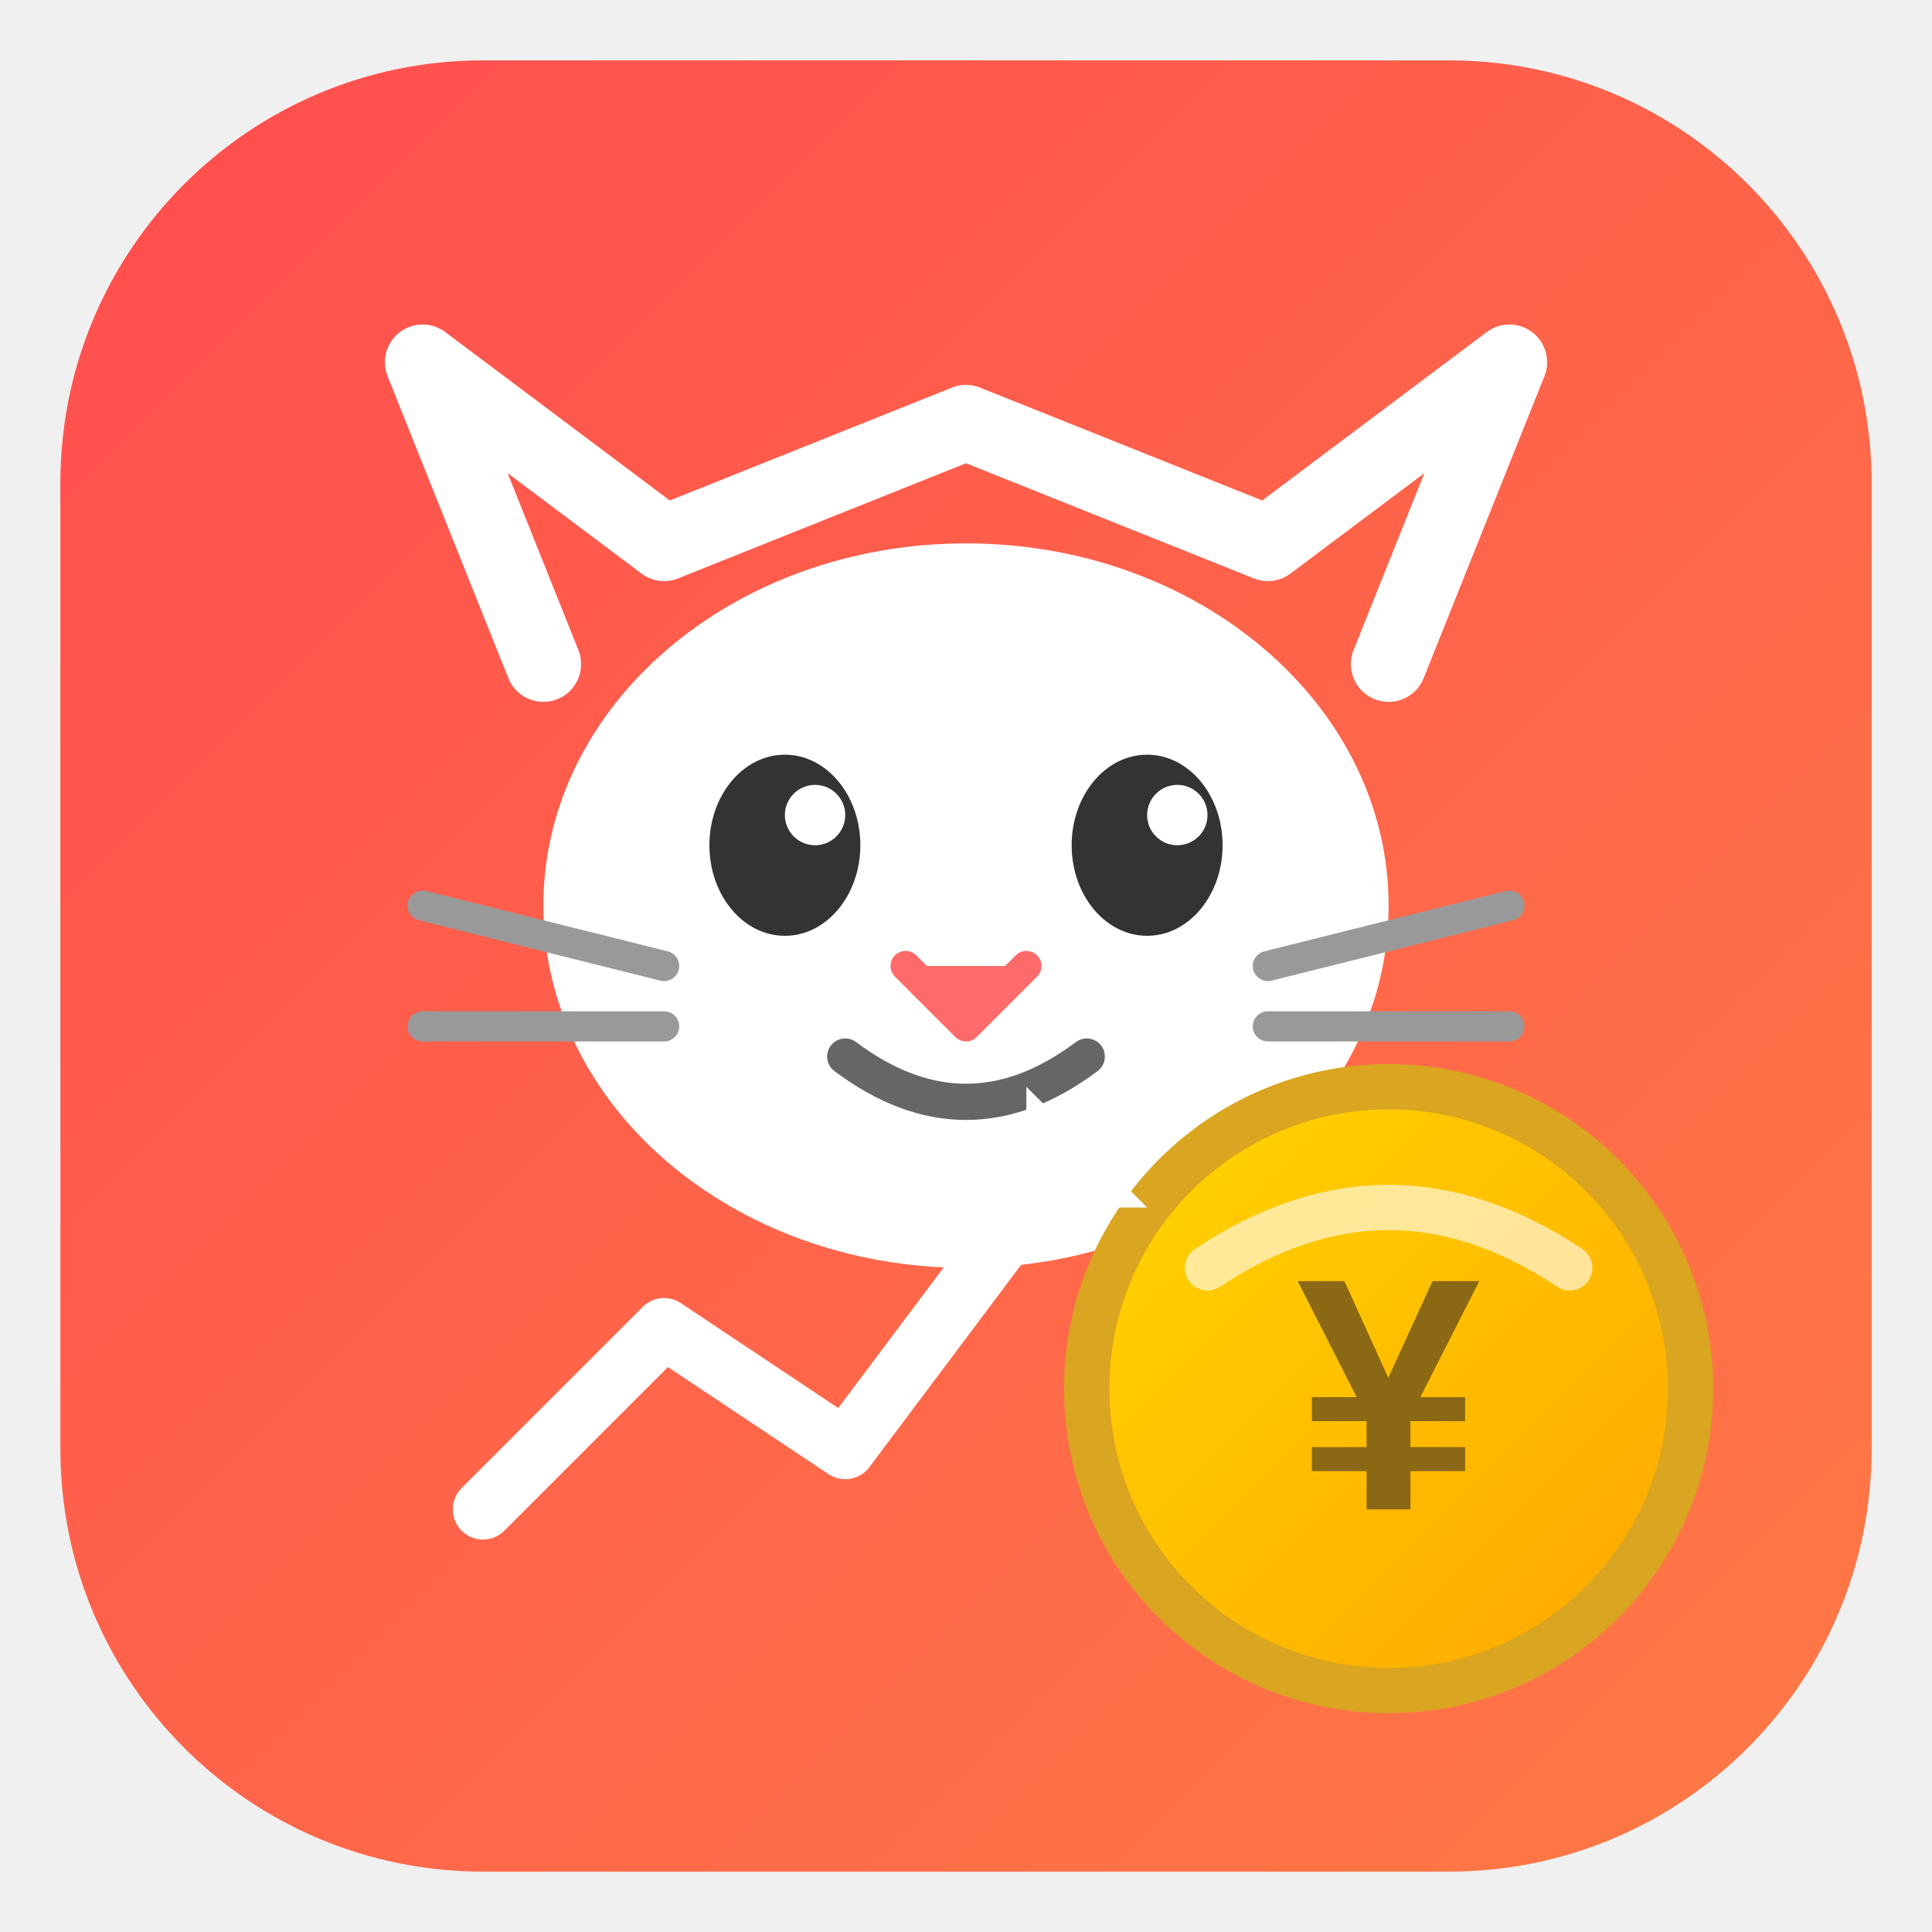
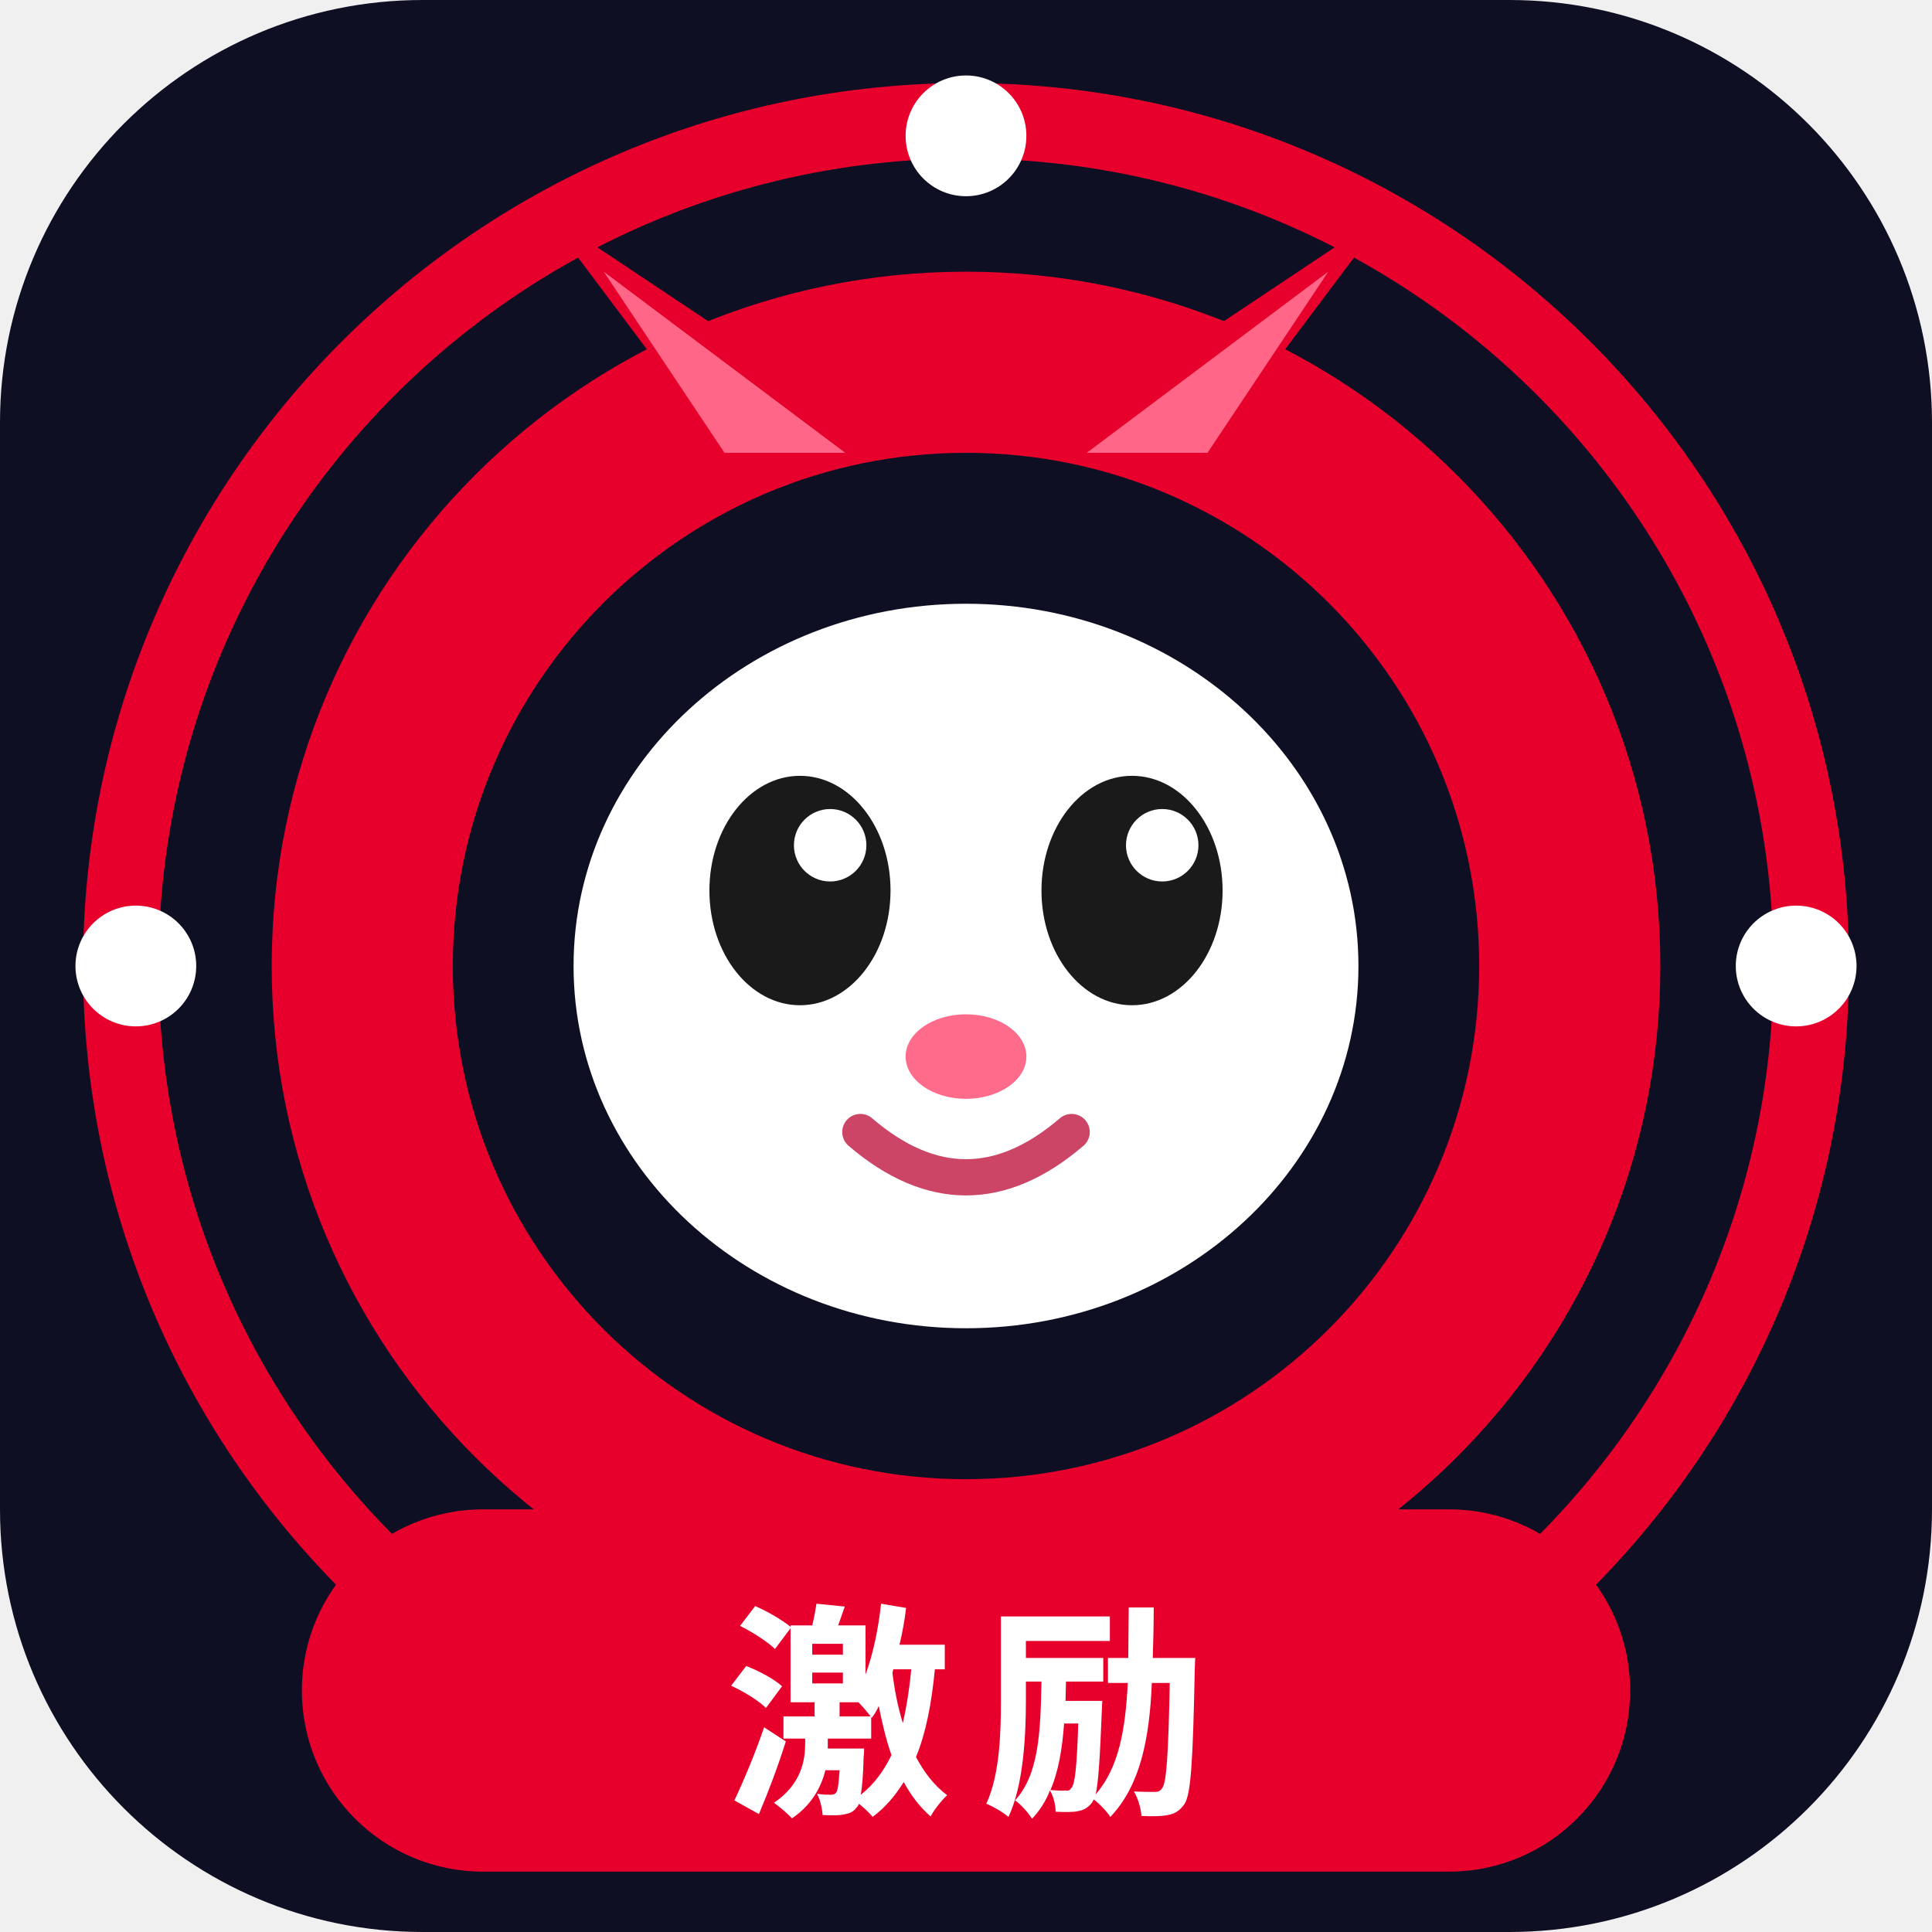
<svg xmlns="http://www.w3.org/2000/svg" viewBox="0 0 64 64">
  <defs>
-     <linearGradient id="bg" x1="0%" y1="0%" x2="100%" y2="100%">
-       <stop offset="0%" style="stop-color:#FF4D4F" />
-       <stop offset="100%" style="stop-color:#FF7A45" />
-     </linearGradient>
-     <linearGradient id="coin" x1="0%" y1="0%" x2="100%" y2="100%">
-       <stop offset="0%" style="stop-color:#FFD700" />
-       <stop offset="100%" style="stop-color:#FFA500" />
-     </linearGradient>
+     <clipPath id="rounded">
+       <rect x="0" y="0" width="64" height="64" rx="14" />
+     </clipPath>
  </defs>
-   <rect x="2" y="2" width="60" height="60" rx="14" fill="url(#bg)" />
-   <path d="M18 22 L14 12 L22 18 L32 14 L42 18 L50 12 L46 22" fill="none" stroke="white" stroke-width="2.5" stroke-linecap="round" stroke-linejoin="round" />
-   <ellipse cx="32" cy="30" rx="14" ry="12" fill="white" />
-   <ellipse cx="26" cy="28" rx="2.5" ry="3" fill="#333" />
-   <ellipse cx="38" cy="28" rx="2.5" ry="3" fill="#333" />
-   <circle cx="27" cy="27" r="1" fill="white" />
-   <circle cx="39" cy="27" r="1" fill="white" />
-   <path d="M30 32 L32 34 L34 32" fill="#FF6B6B" stroke="#FF6B6B" stroke-width="1" stroke-linecap="round" stroke-linejoin="round" />
-   <path d="M28 35 Q32 38 36 35" fill="none" stroke="#666" stroke-width="1.2" stroke-linecap="round" />
-   <line x1="14" y1="30" x2="22" y2="32" stroke="#999" stroke-width="1" stroke-linecap="round" />
-   <line x1="14" y1="34" x2="22" y2="34" stroke="#999" stroke-width="1" stroke-linecap="round" />
-   <line x1="42" y1="32" x2="50" y2="30" stroke="#999" stroke-width="1" stroke-linecap="round" />
-   <line x1="42" y1="34" x2="50" y2="34" stroke="#999" stroke-width="1" stroke-linecap="round" />
-   <circle cx="46" cy="46" r="10" fill="url(#coin)" stroke="#DAA520" stroke-width="1.5" />
-   <text x="46" y="50" font-family="Arial, sans-serif" font-size="11" font-weight="bold" fill="#8B6914" text-anchor="middle">¥</text>
-   <path d="M40 42 Q46 38 52 42" fill="none" stroke="rgba(255,255,255,0.6)" stroke-width="1.5" stroke-linecap="round" />
-   <path d="M16 50 L22 44 L28 48 L34 40" fill="none" stroke="white" stroke-width="2" stroke-linecap="round" stroke-linejoin="round" />
-   <polygon points="34,36 38,40 34,40" fill="white" />
+   <rect x="0" y="0" width="64" height="64" rx="14" fill="#0F0F23" />
+   <circle cx="32" cy="32" r="28" fill="none" stroke="#E8002D" stroke-width="2.5" />
+   <circle cx="32" cy="32" r="23" fill="#E8002D" />
+   <circle cx="32" cy="32" r="17" fill="#0F0F23" />
+   <polygon points="24,15 18,7 30,15" fill="#E8002D" />
+   <polygon points="40,15 34,15 46,7" fill="#E8002D" />
+   <polygon points="24,15 20,9 28,15" fill="#FF6688" />
+   <polygon points="40,15 36,15 44,9" fill="#FF6688" />
+   <ellipse cx="32" cy="32" rx="13" ry="12" fill="white" />
+   <ellipse cx="26.5" cy="29.5" rx="3" ry="3.8" fill="#1a1a1a" />
+   <ellipse cx="37.5" cy="29.5" rx="3" ry="3.8" fill="#1a1a1a" />
+   <circle cx="27.5" cy="28" r="1.2" fill="white" />
+   <circle cx="38.5" cy="28" r="1.2" fill="white" />
+   <ellipse cx="32" cy="35" rx="2" ry="1.4" fill="#FF6B8A" />
+   <path d="M28.5,37.5 Q32,40.5 35.5,37.5" fill="none" stroke="#CC4466" stroke-width="1.2" stroke-linecap="round" />
+   <circle cx="4.5" cy="32" r="2" fill="white" />
+   <circle cx="59.5" cy="32" r="2" fill="white" />
+   <circle cx="32" cy="59.5" r="2" fill="white" />
+   <circle cx="32" cy="4.5" r="2" fill="white" />
+   <rect x="10" y="50" width="44" height="12" rx="6" fill="#E8002D" />
+   <text x="32" y="59.5" font-family="PingFang SC, Microsoft YaHei, Arial" font-size="7.5" font-weight="bold" fill="white" text-anchor="middle" letter-spacing="1">激励</text>
</svg>
